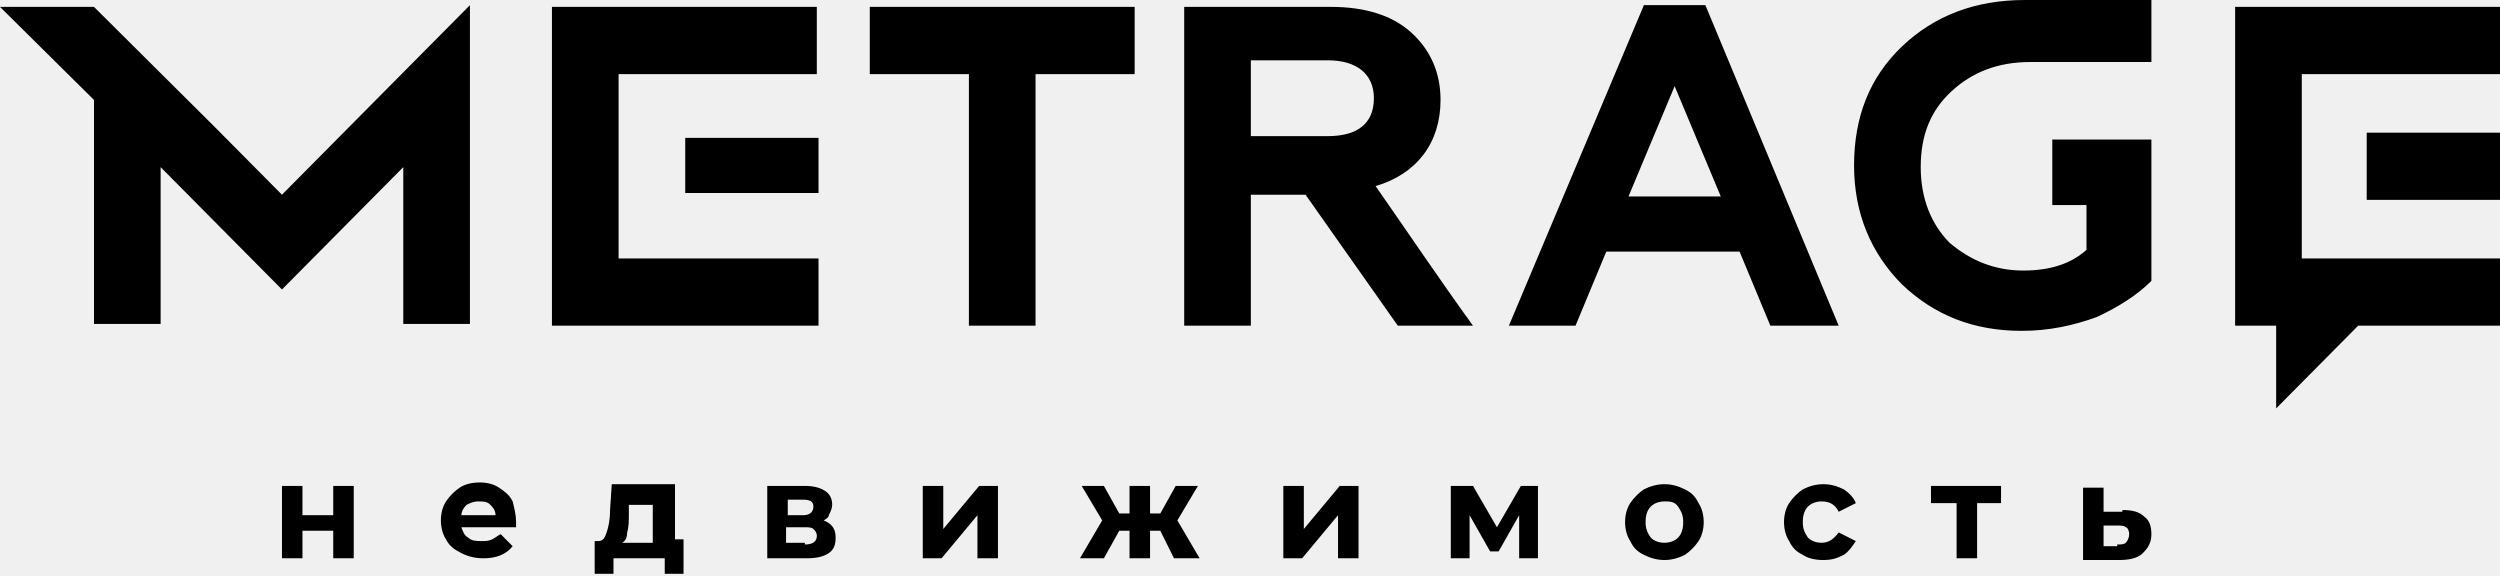
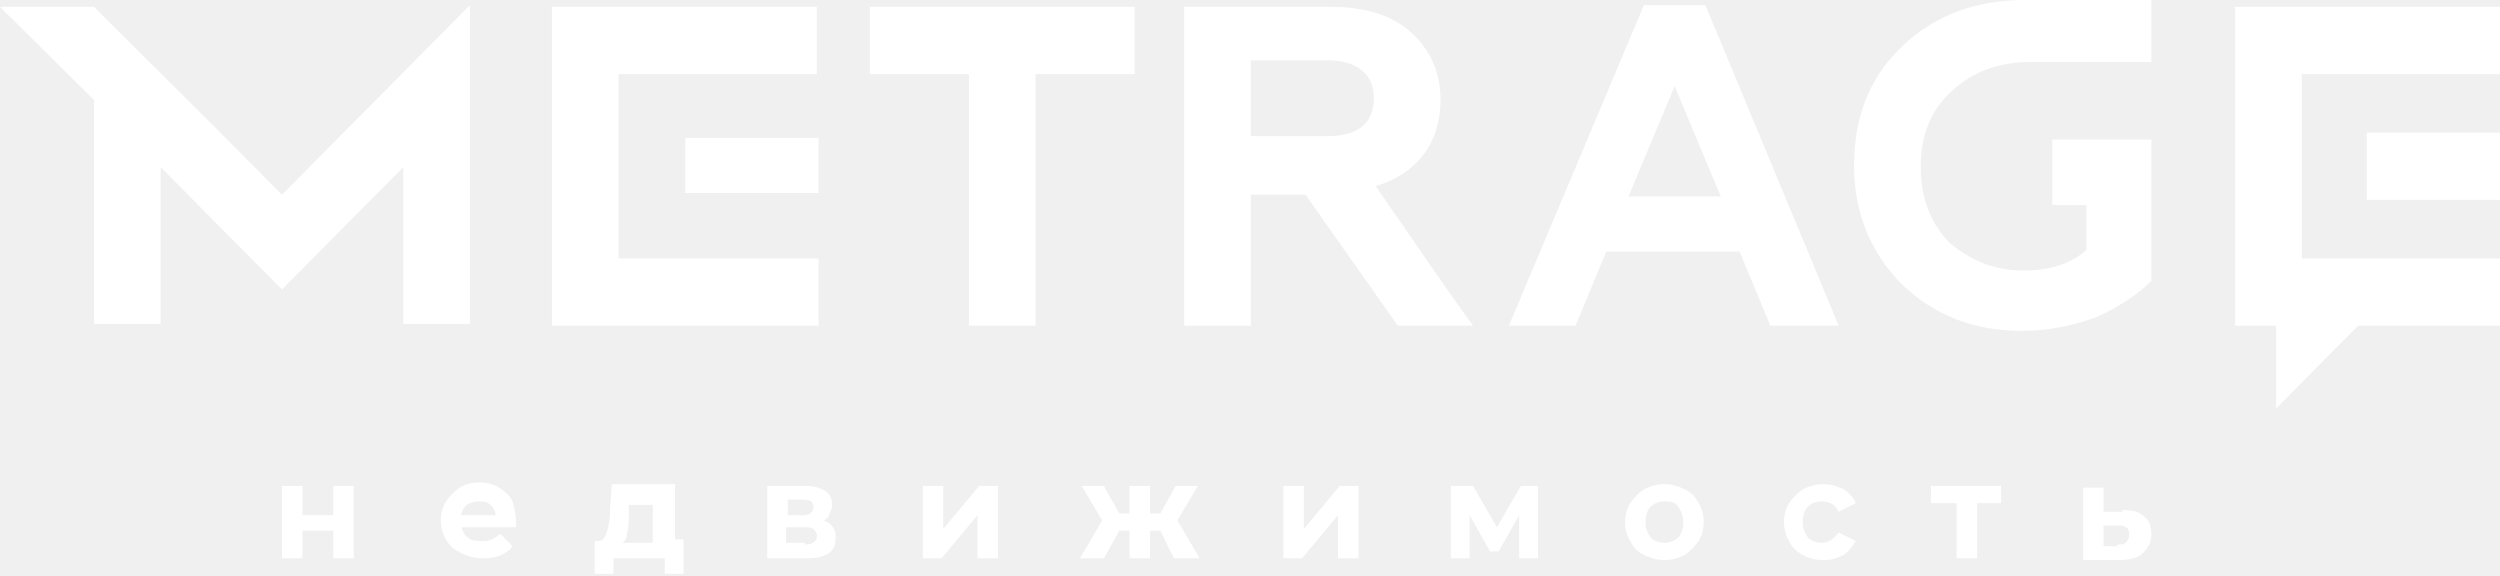
<svg xmlns="http://www.w3.org/2000/svg" class="w-24 md:w-full" width="139" height="32" viewBox="0 0 139 32">
-   <g clip-path="url(#clip0_2277_3159)">
-     <path d="M69.547 3.353C70.973 3.353 72.398 3.353 73.823 3.353C75.438 3.353 76.388 4.12 76.388 5.461C76.388 6.898 75.438 7.569 73.823 7.569C72.398 7.569 70.973 7.569 69.547 7.569C69.547 6.228 69.547 4.79 69.547 3.353ZM45.51 10.73V7.665H38.099V10.73C39.429 10.73 41.804 10.73 45.51 10.73ZM45.51 18.108V14.371H34.394V4.12H45.415V0.383H30.688C30.688 6.323 30.688 12.168 30.688 18.108C34.014 18.108 36.199 18.108 45.51 18.108ZM53.871 0.383H57.576H63.087V4.12H57.576V18.108H53.871V4.12H48.36V0.383H53.871ZM93.11 4.79L95.675 10.922H90.545L93.11 4.79ZM87.599 18.108L89.31 13.988H96.72L98.431 18.108H102.231L94.82 0.287H91.4L83.894 18.108H87.599V18.108ZM139 11.114V7.377H131.589V11.114C132.919 11.114 135.39 11.114 139 11.114ZM139 18.108V14.371H127.979V4.12H139V0.383H124.273C124.273 6.323 124.273 12.168 124.273 18.108C125.033 18.108 125.794 18.108 126.554 18.108V22.707L131.114 18.108C133.774 18.108 136.435 18.108 139 18.108ZM11.971 7.09L15.677 10.826L26.128 0.287V18.012H22.422V9.293L15.677 16.096L8.931 9.293V18.012H5.226V5.557L0 0.383H5.226L11.971 7.09ZM114.107 7.76V11.401H116.008V13.892C115.152 14.659 114.012 15.042 112.492 15.042C110.877 15.042 109.547 14.467 108.407 13.509C107.362 12.455 106.792 11.018 106.792 9.293C106.792 7.473 107.362 6.132 108.502 5.078C109.642 4.024 111.067 3.449 112.872 3.449H119.618V0H112.872C112.777 0 112.682 0 112.587 0C109.832 0 107.552 0.862 105.746 2.587C103.941 4.311 103.086 6.515 103.086 9.198C103.086 11.88 104.036 14.084 105.746 15.808C107.552 17.533 109.737 18.395 112.397 18.395C113.917 18.395 115.247 18.108 116.578 17.629C117.813 17.054 118.858 16.383 119.618 15.617V11.401V7.76H116.008H114.107ZM69.547 18.108C69.547 15.713 69.547 13.126 69.547 10.826C70.593 10.826 71.543 10.826 72.588 10.826L77.718 18.108H81.899C80.094 15.617 78.288 12.934 76.483 10.347C78.763 9.677 80.094 7.952 80.094 5.557C80.094 4.024 79.524 2.778 78.478 1.82C77.433 0.862 75.913 0.383 74.013 0.383H65.842V18.108H69.547Z" />
+   <g clip-path="url(#clip0_2277_3159)" fill="#fff">
+     <path fill="#fff" d="M69.547 3.353C70.973 3.353 72.398 3.353 73.823 3.353C75.438 3.353 76.388 4.12 76.388 5.461C76.388 6.898 75.438 7.569 73.823 7.569C72.398 7.569 70.973 7.569 69.547 7.569C69.547 6.228 69.547 4.79 69.547 3.353ZM45.51 10.73V7.665H38.099V10.73C39.429 10.73 41.804 10.73 45.51 10.73ZM45.51 18.108V14.371H34.394V4.12H45.415V0.383H30.688C30.688 6.323 30.688 12.168 30.688 18.108C34.014 18.108 36.199 18.108 45.51 18.108ZM53.871 0.383H57.576H63.087V4.12H57.576V18.108H53.871V4.12H48.36V0.383H53.871ZM93.11 4.79L95.675 10.922H90.545L93.11 4.79ZM87.599 18.108L89.31 13.988H96.72L98.431 18.108H102.231L94.82 0.287H91.4L83.894 18.108H87.599V18.108ZM139 11.114V7.377H131.589V11.114C132.919 11.114 135.39 11.114 139 11.114ZM139 18.108V14.371H127.979V4.12H139V0.383H124.273C124.273 6.323 124.273 12.168 124.273 18.108C125.033 18.108 125.794 18.108 126.554 18.108V22.707L131.114 18.108C133.774 18.108 136.435 18.108 139 18.108ZM11.971 7.09L15.677 10.826L26.128 0.287V18.012H22.422V9.293L15.677 16.096L8.931 9.293V18.012H5.226V5.557L0 0.383H5.226L11.971 7.09ZM114.107 7.76V11.401H116.008V13.892C115.152 14.659 114.012 15.042 112.492 15.042C110.877 15.042 109.547 14.467 108.407 13.509C107.362 12.455 106.792 11.018 106.792 9.293C106.792 7.473 107.362 6.132 108.502 5.078C109.642 4.024 111.067 3.449 112.872 3.449H119.618V0H112.872C112.777 0 112.682 0 112.587 0C109.832 0 107.552 0.862 105.746 2.587C103.941 4.311 103.086 6.515 103.086 9.198C103.086 11.88 104.036 14.084 105.746 15.808C107.552 17.533 109.737 18.395 112.397 18.395C113.917 18.395 115.247 18.108 116.578 17.629C117.813 17.054 118.858 16.383 119.618 15.617V11.401V7.76H116.008H114.107ZM69.547 18.108C69.547 15.713 69.547 13.126 69.547 10.826C70.593 10.826 71.543 10.826 72.588 10.826L77.718 18.108H81.899C80.094 15.617 78.288 12.934 76.483 10.347C78.763 9.677 80.094 7.952 80.094 5.557C80.094 4.024 79.524 2.778 78.478 1.82C77.433 0.862 75.913 0.383 74.013 0.383H65.842V18.108H69.547Z" />
    <path d="M117.718 30.274C117.908 30.274 118.098 30.274 118.193 30.178C118.288 30.083 118.383 29.891 118.383 29.699C118.383 29.508 118.288 29.316 118.193 29.316C118.098 29.22 117.908 29.22 117.718 29.22H116.958V30.37H117.718V30.274ZM118.003 28.358C118.573 28.358 118.953 28.454 119.238 28.741C119.523 28.933 119.618 29.316 119.618 29.699C119.618 30.178 119.428 30.466 119.143 30.753C118.858 31.041 118.383 31.137 117.813 31.137H115.818V27.113H116.958V28.454H118.003V28.358ZM111.258 27.975H109.927V31.041H108.787V27.975H107.362V27.017H111.258V27.975ZM101.376 31.137C100.901 31.137 100.521 31.041 100.236 30.849C99.856 30.657 99.666 30.466 99.476 30.083C99.286 29.795 99.191 29.412 99.191 29.029C99.191 28.646 99.286 28.262 99.476 27.975C99.666 27.688 99.951 27.4 100.236 27.208C100.616 27.017 100.996 26.921 101.376 26.921C101.757 26.921 102.137 27.017 102.517 27.208C102.802 27.4 103.087 27.688 103.182 27.975L102.232 28.454C102.042 28.071 101.757 27.879 101.281 27.879C100.996 27.879 100.711 27.975 100.521 28.166C100.331 28.358 100.236 28.646 100.236 29.029C100.236 29.412 100.331 29.604 100.521 29.891C100.711 30.083 100.996 30.178 101.281 30.178C101.662 30.178 101.947 29.987 102.232 29.604L103.182 30.083C102.992 30.37 102.802 30.657 102.517 30.849C102.137 31.041 101.852 31.137 101.376 31.137ZM92.54 30.178C92.826 30.178 93.111 30.083 93.301 29.891C93.491 29.699 93.586 29.412 93.586 29.029C93.586 28.646 93.491 28.454 93.301 28.166C93.111 27.879 92.826 27.879 92.54 27.879C92.255 27.879 91.971 27.975 91.781 28.166C91.59 28.358 91.495 28.646 91.495 29.029C91.495 29.412 91.59 29.604 91.781 29.891C91.971 30.083 92.255 30.178 92.54 30.178ZM92.54 31.137C92.16 31.137 91.781 31.041 91.4 30.849C91.02 30.657 90.83 30.466 90.64 30.083C90.45 29.795 90.355 29.412 90.355 29.029C90.355 28.646 90.45 28.262 90.64 27.975C90.83 27.688 91.115 27.4 91.4 27.208C91.781 27.017 92.16 26.921 92.54 26.921C92.921 26.921 93.301 27.017 93.681 27.208C94.061 27.4 94.251 27.592 94.441 27.975C94.631 28.262 94.726 28.646 94.726 29.029C94.726 29.412 94.631 29.795 94.441 30.083C94.251 30.37 93.966 30.657 93.681 30.849C93.301 31.041 92.921 31.137 92.54 31.137ZM84.465 31.041V28.646L83.325 30.657H82.85L81.709 28.646V31.041H80.664V27.017H81.899L83.23 29.316L84.56 27.017H85.51V31.041H84.465ZM71.353 27.017H72.493V29.412L74.489 27.017H75.534V31.041H74.394V28.646L72.398 31.041H71.353V27.017ZM64.513 29.508H63.943V31.041H62.802V29.508H62.232L61.377 31.041H60.047L61.282 28.933L60.142 27.017H61.377L62.232 28.55H62.802V27.017H63.943V28.55H64.513L65.368 27.017H66.603L65.463 28.933L66.698 31.041H65.273L64.513 29.508ZM51.306 27.017H52.446V29.412L54.441 27.017H55.486V31.041H54.346V28.646L52.351 31.041H51.306V27.017ZM44.75 30.274C45.225 30.274 45.416 30.083 45.416 29.795C45.416 29.604 45.32 29.508 45.225 29.412C45.13 29.316 44.94 29.316 44.75 29.316H43.705V30.178H44.75V30.274ZM43.8 28.646H44.655C45.035 28.646 45.225 28.454 45.225 28.166C45.225 27.879 45.035 27.783 44.655 27.783H43.8V28.646ZM45.795 28.933C46.27 29.125 46.461 29.412 46.461 29.891C46.461 30.274 46.366 30.562 46.081 30.753C45.795 30.945 45.416 31.041 44.845 31.041H42.66V27.017H44.75C45.225 27.017 45.605 27.113 45.891 27.304C46.175 27.496 46.27 27.783 46.27 28.071C46.27 28.262 46.175 28.454 46.081 28.646C46.081 28.741 45.986 28.837 45.795 28.933ZM34.964 28.55C34.964 28.933 34.964 29.316 34.869 29.604C34.869 29.891 34.774 30.083 34.584 30.178H36.294V28.071H34.964V28.55ZM38.005 30.083V31.903H36.959V31.041H34.109V31.903H33.064V30.083H33.254C33.539 30.083 33.634 29.891 33.729 29.604C33.824 29.316 33.919 28.933 33.919 28.358L34.014 26.921H37.53V29.987H38.005V30.083ZM26.603 27.879C26.318 27.879 26.128 27.975 25.938 28.071C25.748 28.262 25.653 28.454 25.653 28.646H27.553C27.553 28.358 27.363 28.166 27.268 28.071C27.078 27.879 26.889 27.879 26.603 27.879ZM28.694 29.029C28.694 29.029 28.694 29.125 28.694 29.316H25.653C25.748 29.604 25.843 29.795 26.033 29.891C26.223 30.083 26.508 30.083 26.793 30.083C26.983 30.083 27.174 30.083 27.363 29.987C27.553 29.891 27.648 29.795 27.839 29.699L28.504 30.37C28.124 30.849 27.553 31.041 26.889 31.041C26.413 31.041 26.033 30.945 25.653 30.753C25.273 30.562 24.988 30.37 24.798 29.987C24.608 29.699 24.513 29.316 24.513 28.933C24.513 28.55 24.608 28.166 24.798 27.879C24.988 27.592 25.273 27.304 25.558 27.113C25.843 26.921 26.223 26.825 26.698 26.825C27.078 26.825 27.459 26.921 27.744 27.113C28.029 27.304 28.314 27.496 28.504 27.879C28.599 28.262 28.694 28.646 28.694 29.029ZM15.677 27.017H16.817V28.646H18.528V27.017H19.668V31.041H18.528V29.508H16.817V31.041H15.677V27.017Z" />
  </g>
  <defs>
    <clipPath id="clip0_2277_3159">
-       <rect width="139" height="32" fill="white" />
+       <rect width="139" height="32" />
    </clipPath>
  </defs>
</svg>
